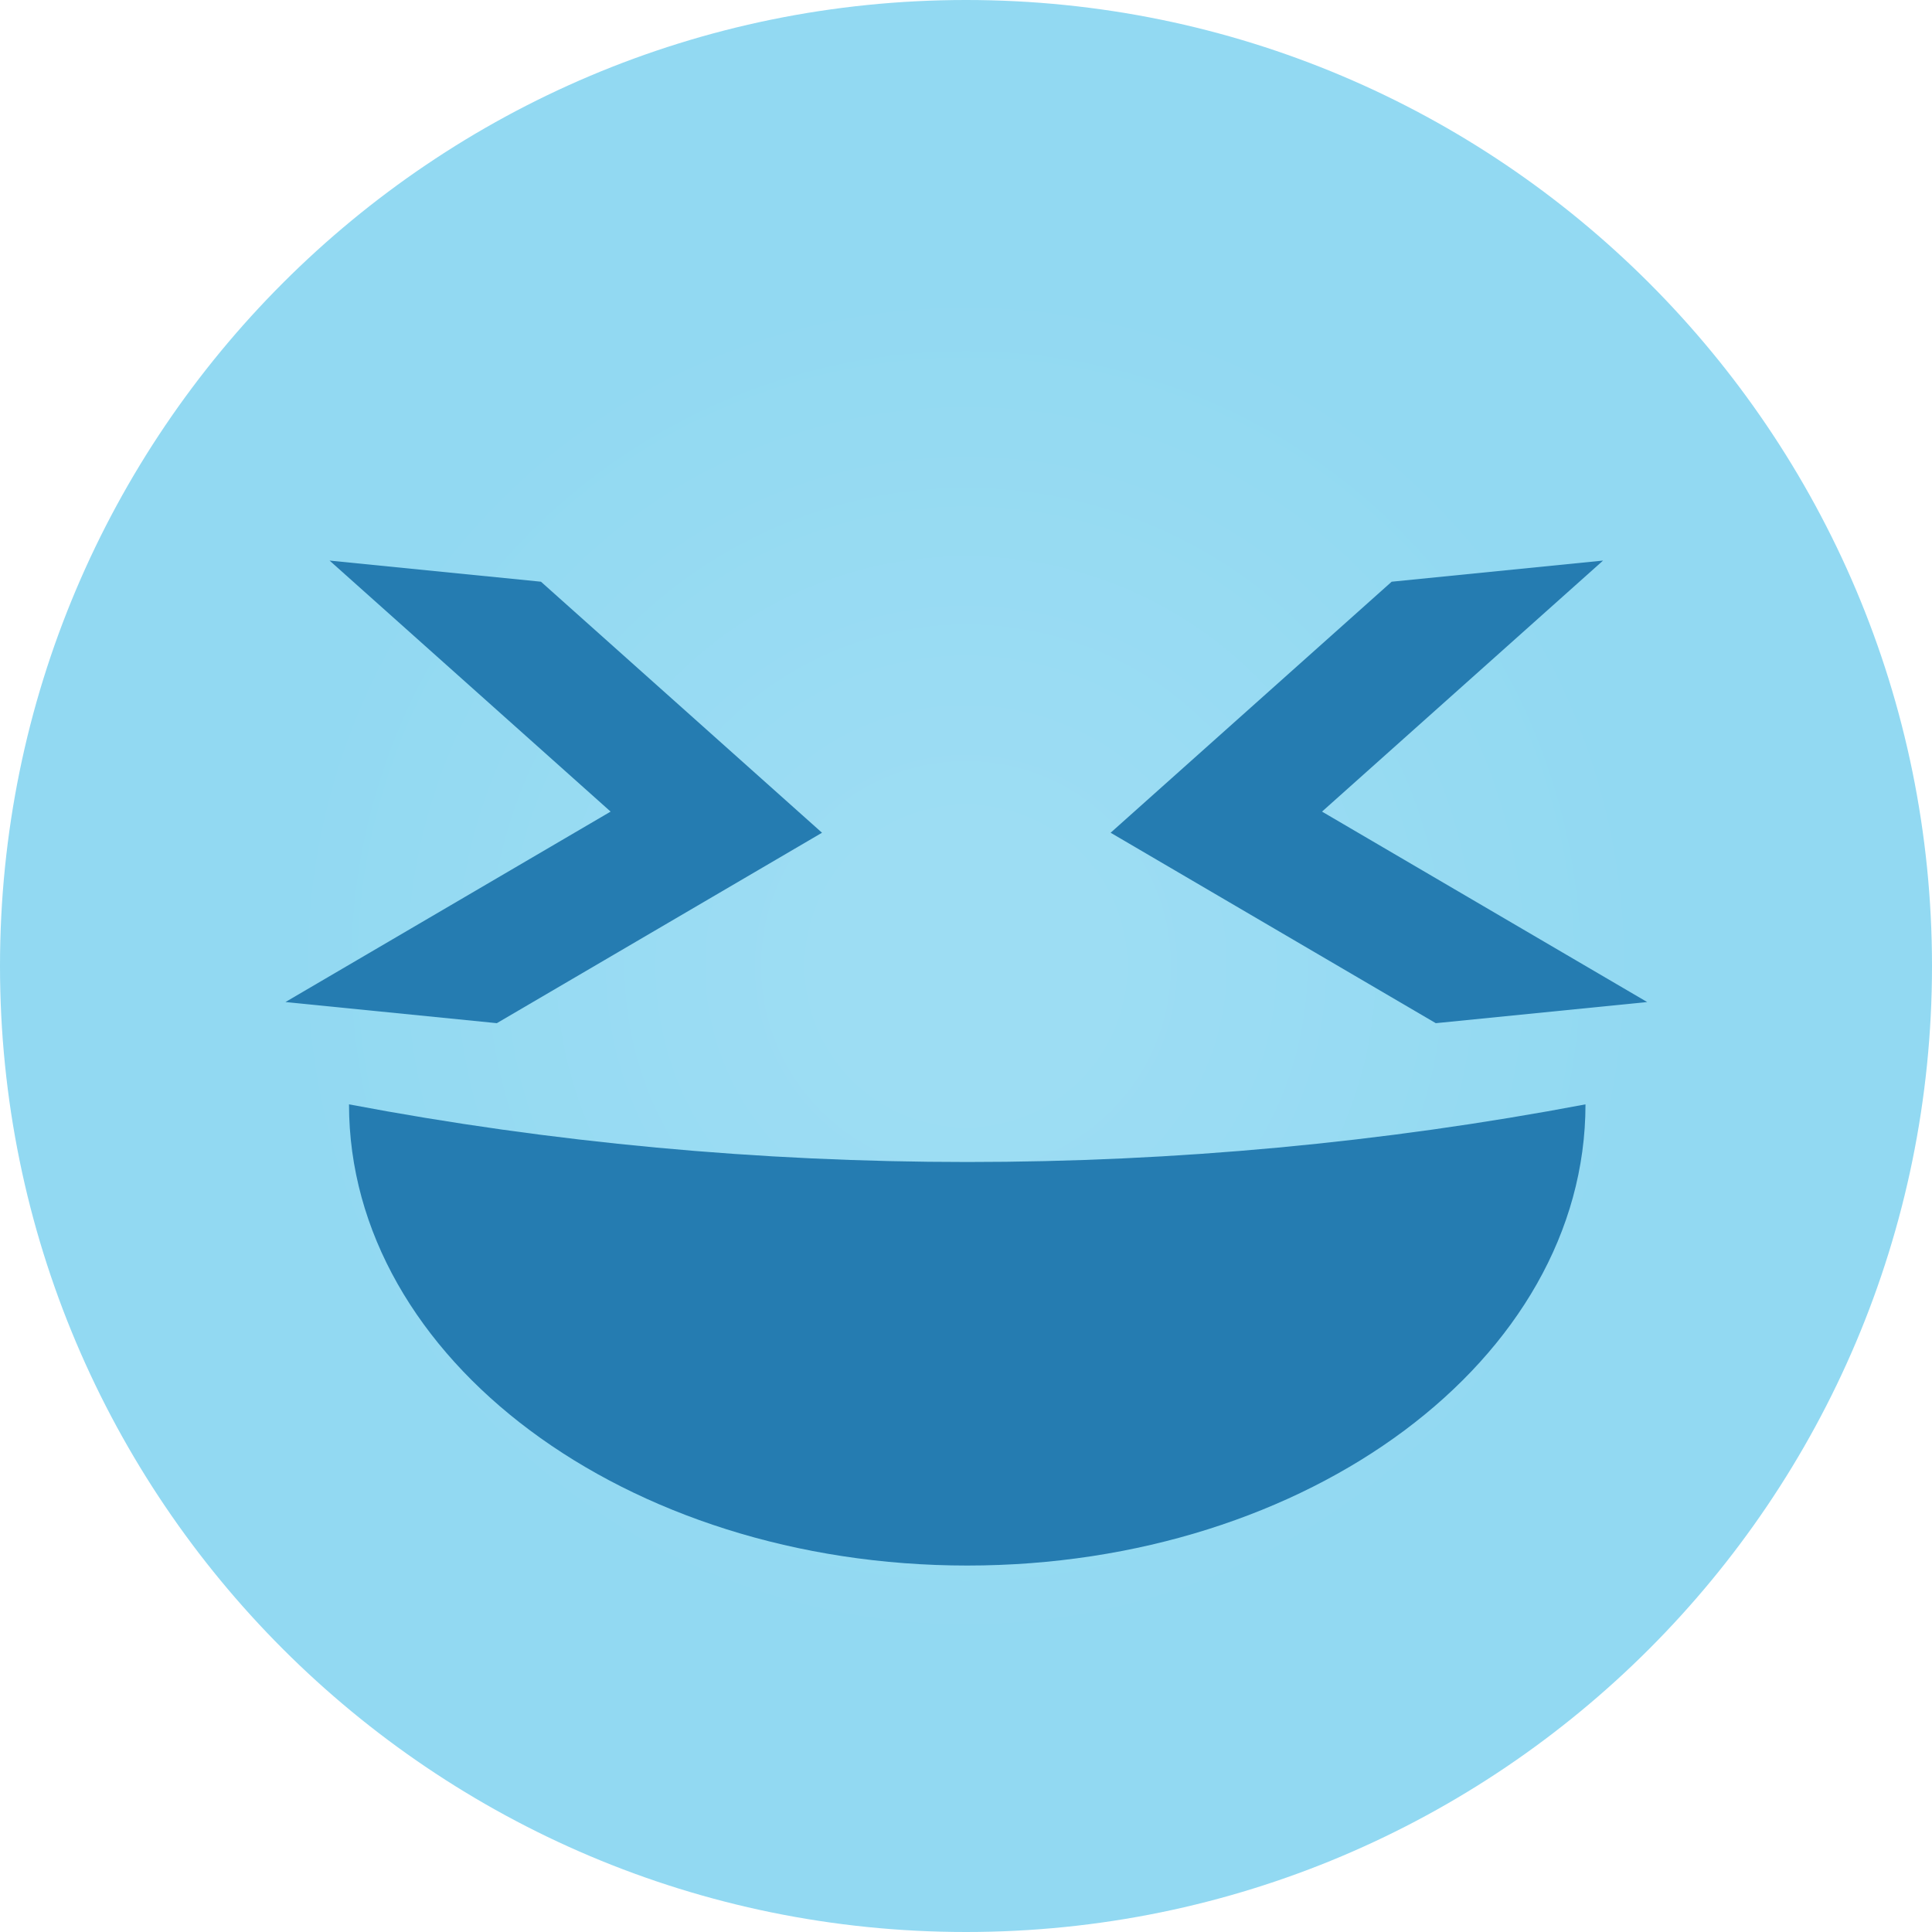
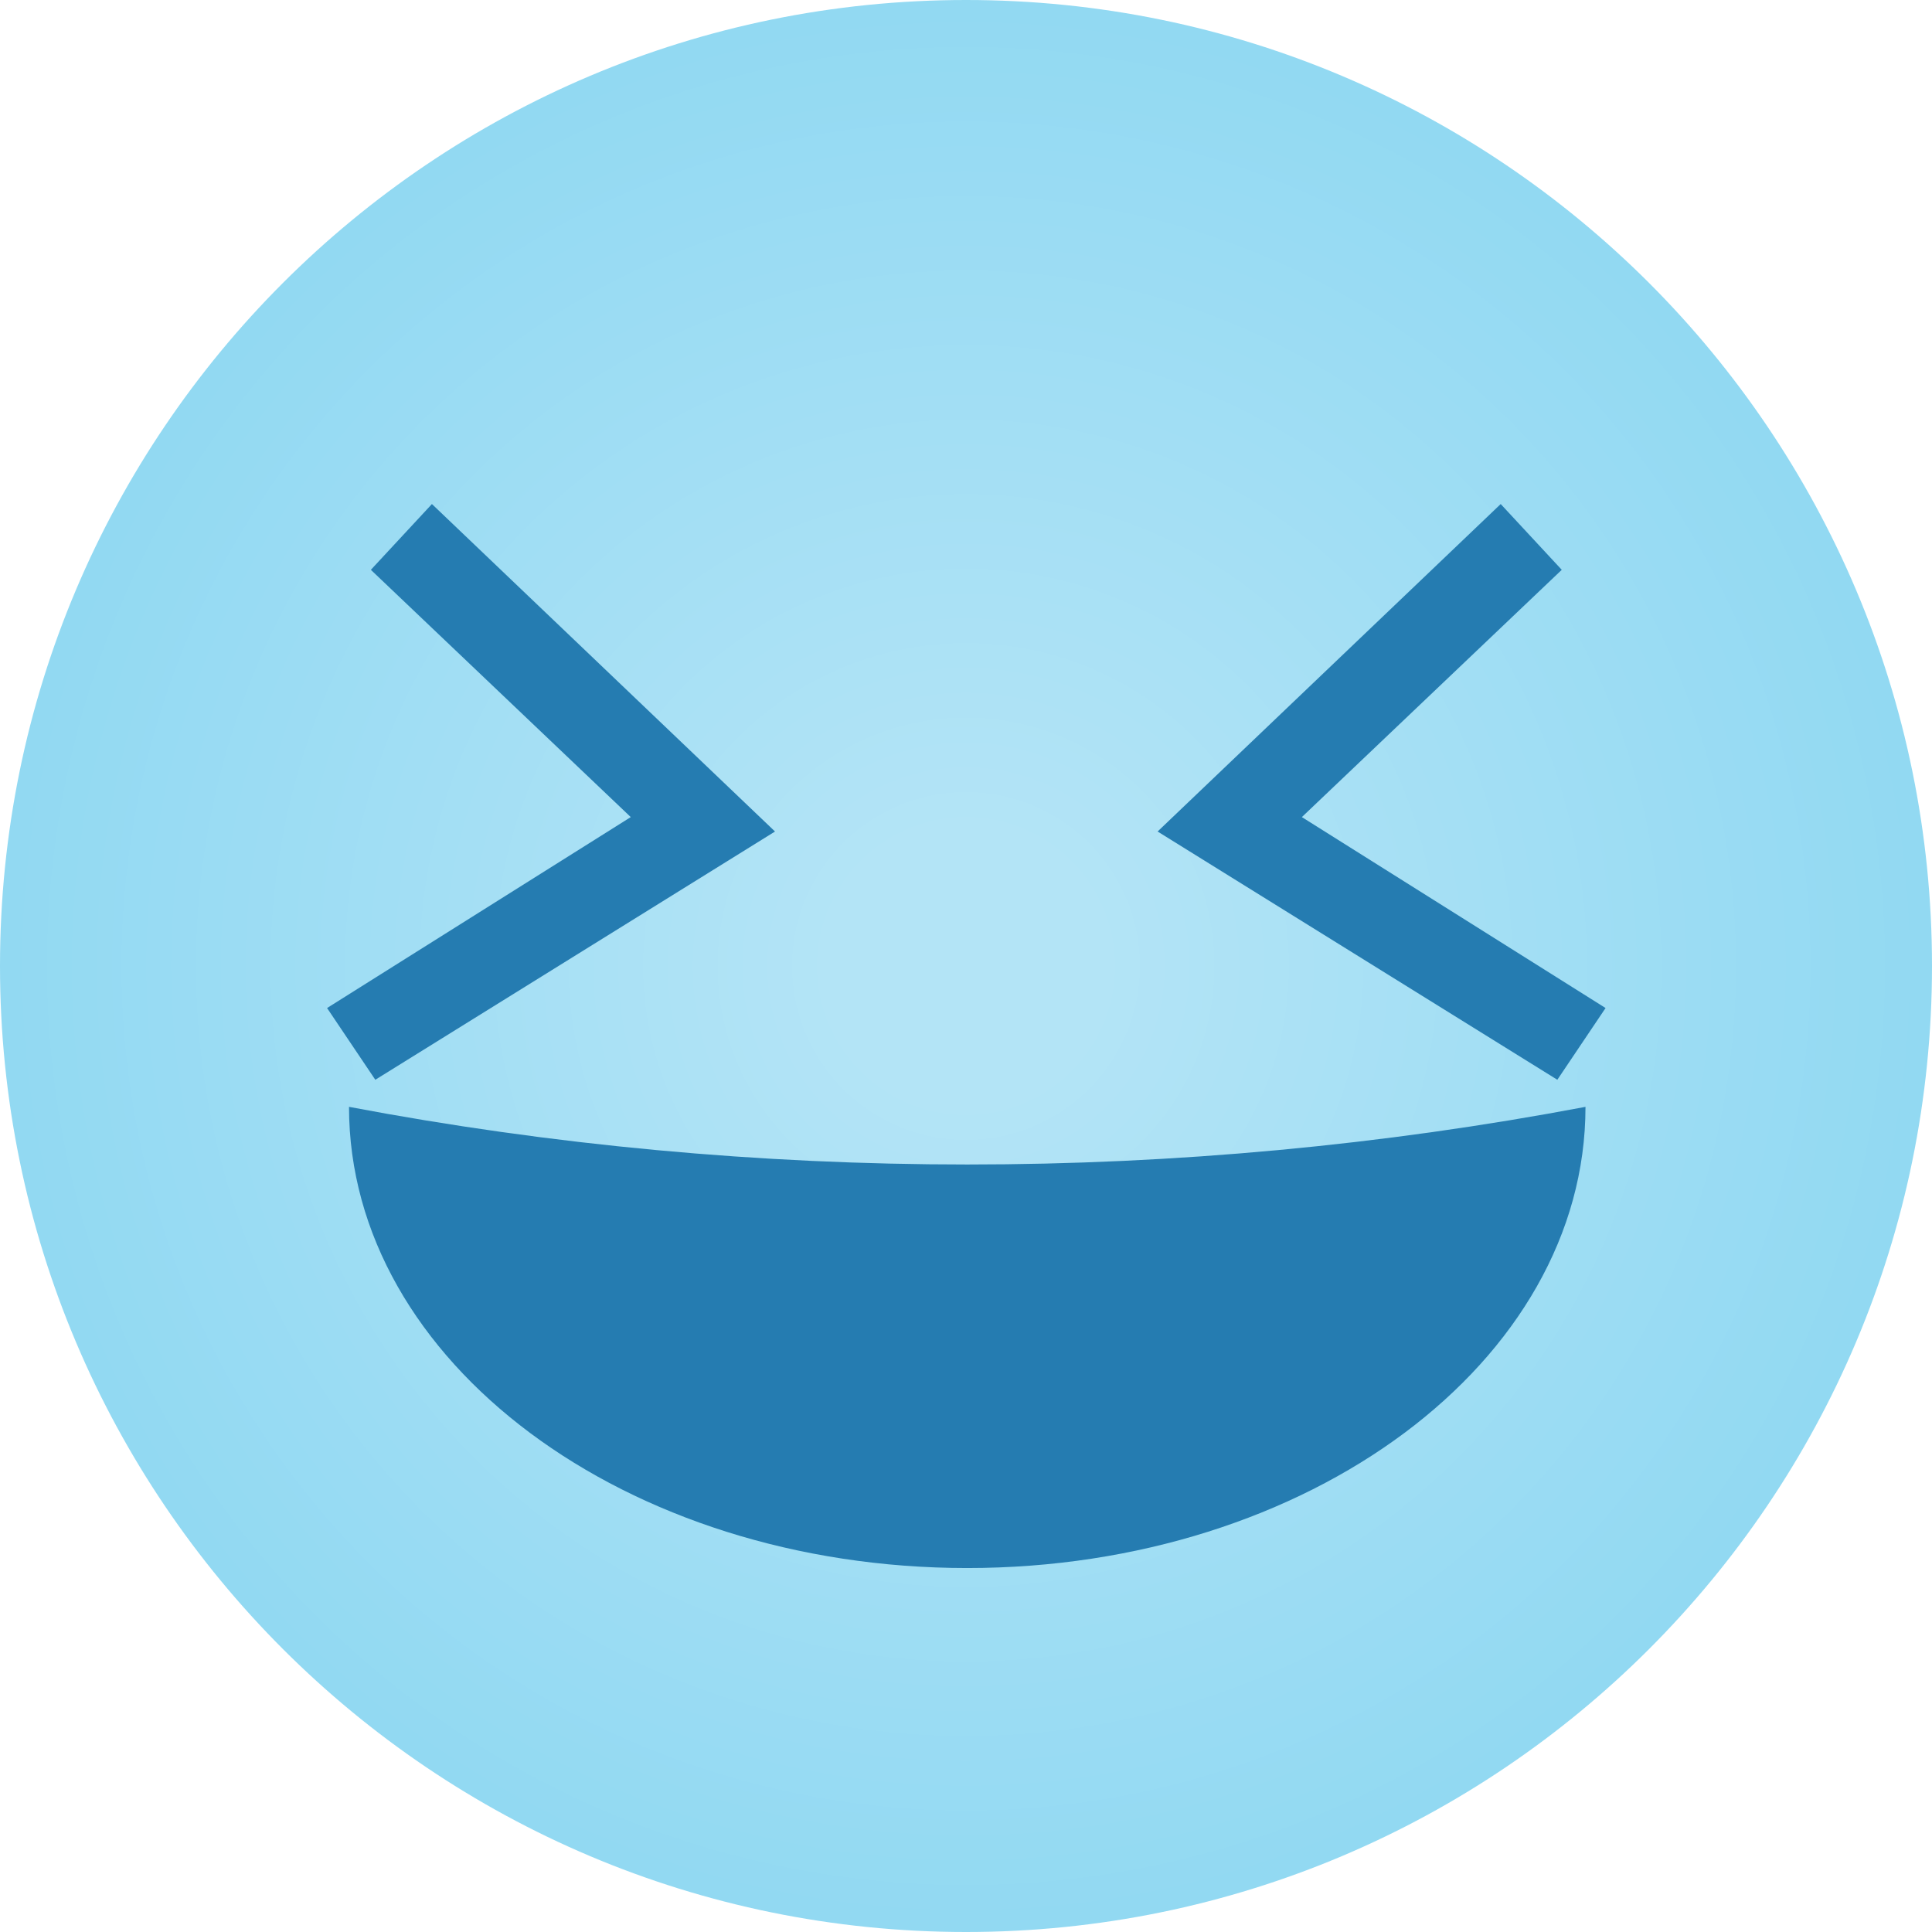
<svg xmlns="http://www.w3.org/2000/svg" width="775" height="775" xml:space="preserve" overflow="hidden">
  <defs>
    <clipPath id="clip0">
-       <rect x="3012" y="351" width="775" height="775" />
+       <rect x="3012" y="370" width="775" height="775" />
    </clipPath>
-     <radialGradient cx="1073728" cy="1073728" r="1518480" gradientUnits="userSpaceOnUse" spreadMethod="pad" id="fill1" gradientTransform="matrix(0.000360892 0 0 0.000360892 3012 351)">
-       <stop offset="0" stop-color="#9DDDF3" />
-       <stop offset="0.1" stop-color="#9DDDF3" />
-       <stop offset="0.5" stop-color="#92D9F2" />
+     <radialGradient cx="1073728" cy="1073728" r="1518480" gradientUnits="userSpaceOnUse" spreadMethod="pad" id="fill1" gradientTransform="matrix(0.000360892 0 0 0.000360892 3012 370)">
+       <stop offset="0" stop-color="#B3E4F6" />
+       <stop offset="0.1" stop-color="#B3E4F6" />
+       <stop offset="0.7" stop-color="#92D9F2" />
      <stop offset="1" stop-color="#92D9F2" />
    </radialGradient>
  </defs>
-   <g clip-path="url(#clip0)" transform="translate(-3012 -351)">
-     <path d="M3012 738.5C3012 524.49 3185.49 351 3399.5 351 3613.51 351 3787 524.49 3787 738.5 3787 952.51 3613.51 1126 3399.5 1126 3185.49 1126 3012 952.51 3012 738.5Z" fill="url(#fill1)" fill-rule="evenodd" />
-     <path d="M3648 794C3648 896.173 3536.97 979 3400 979 3263.03 979 3152 896.173 3152 794 3314.75 824.834 3485.25 824.833 3648 794Z" fill="#257CB1" fill-rule="evenodd" />
-     <path d="M3144.2 575.87 3229 584.346 3341.74 685.044 3211.3 761.435 3126.5 752.959 3256.94 676.568Z" fill="#257CB1" fill-rule="evenodd" />
-     <path d="M0 0 85.221 0 207.416 88.986 85.221 177.972 0 177.972 122.195 88.986Z" fill="#257CB1" fill-rule="evenodd" transform="matrix(-0.995042 0.0994596 0.0994596 0.995042 3655.05 575.87)" />
+   <g clip-path="url(#clip0)" transform="translate(-3012 -370)">
+     <path d="M3012 757.5C3012 543.49 3185.49 370 3399.5 370 3613.51 370 3787 543.49 3787 757.5 3787 971.51 3613.51 1145 3399.5 1145 3185.49 1145 3012 971.51 3012 757.5Z" fill="url(#fill1)" fill-rule="evenodd" />
+     <path d="M3648 814C3648 916.173 3536.97 999 3400 999 3263.03 999 3152 916.173 3152 814 3314.75 844.833 3485.25 844.833 3648 814Z" fill="#257CB1" fill-rule="evenodd" />
+     <path d="M3160.77 598.576 3185.26 572.189 3322.89 703.551 3162.55 803.135 3143.2 774.36 3265.02 697.767 3160.77 598.576Z" fill="#257CB1" fill-rule="evenodd" />
+     <path d="M0 28.692 21.745 0 171.759 117.022 22.114 232.06 0 205.352 113.604 117.022 0 28.692Z" fill="#257CB1" fill-rule="evenodd" transform="matrix(-0.995042 0.0994596 0.0994596 0.995042 3635.63 570.026)" />
  </g>
</svg>
